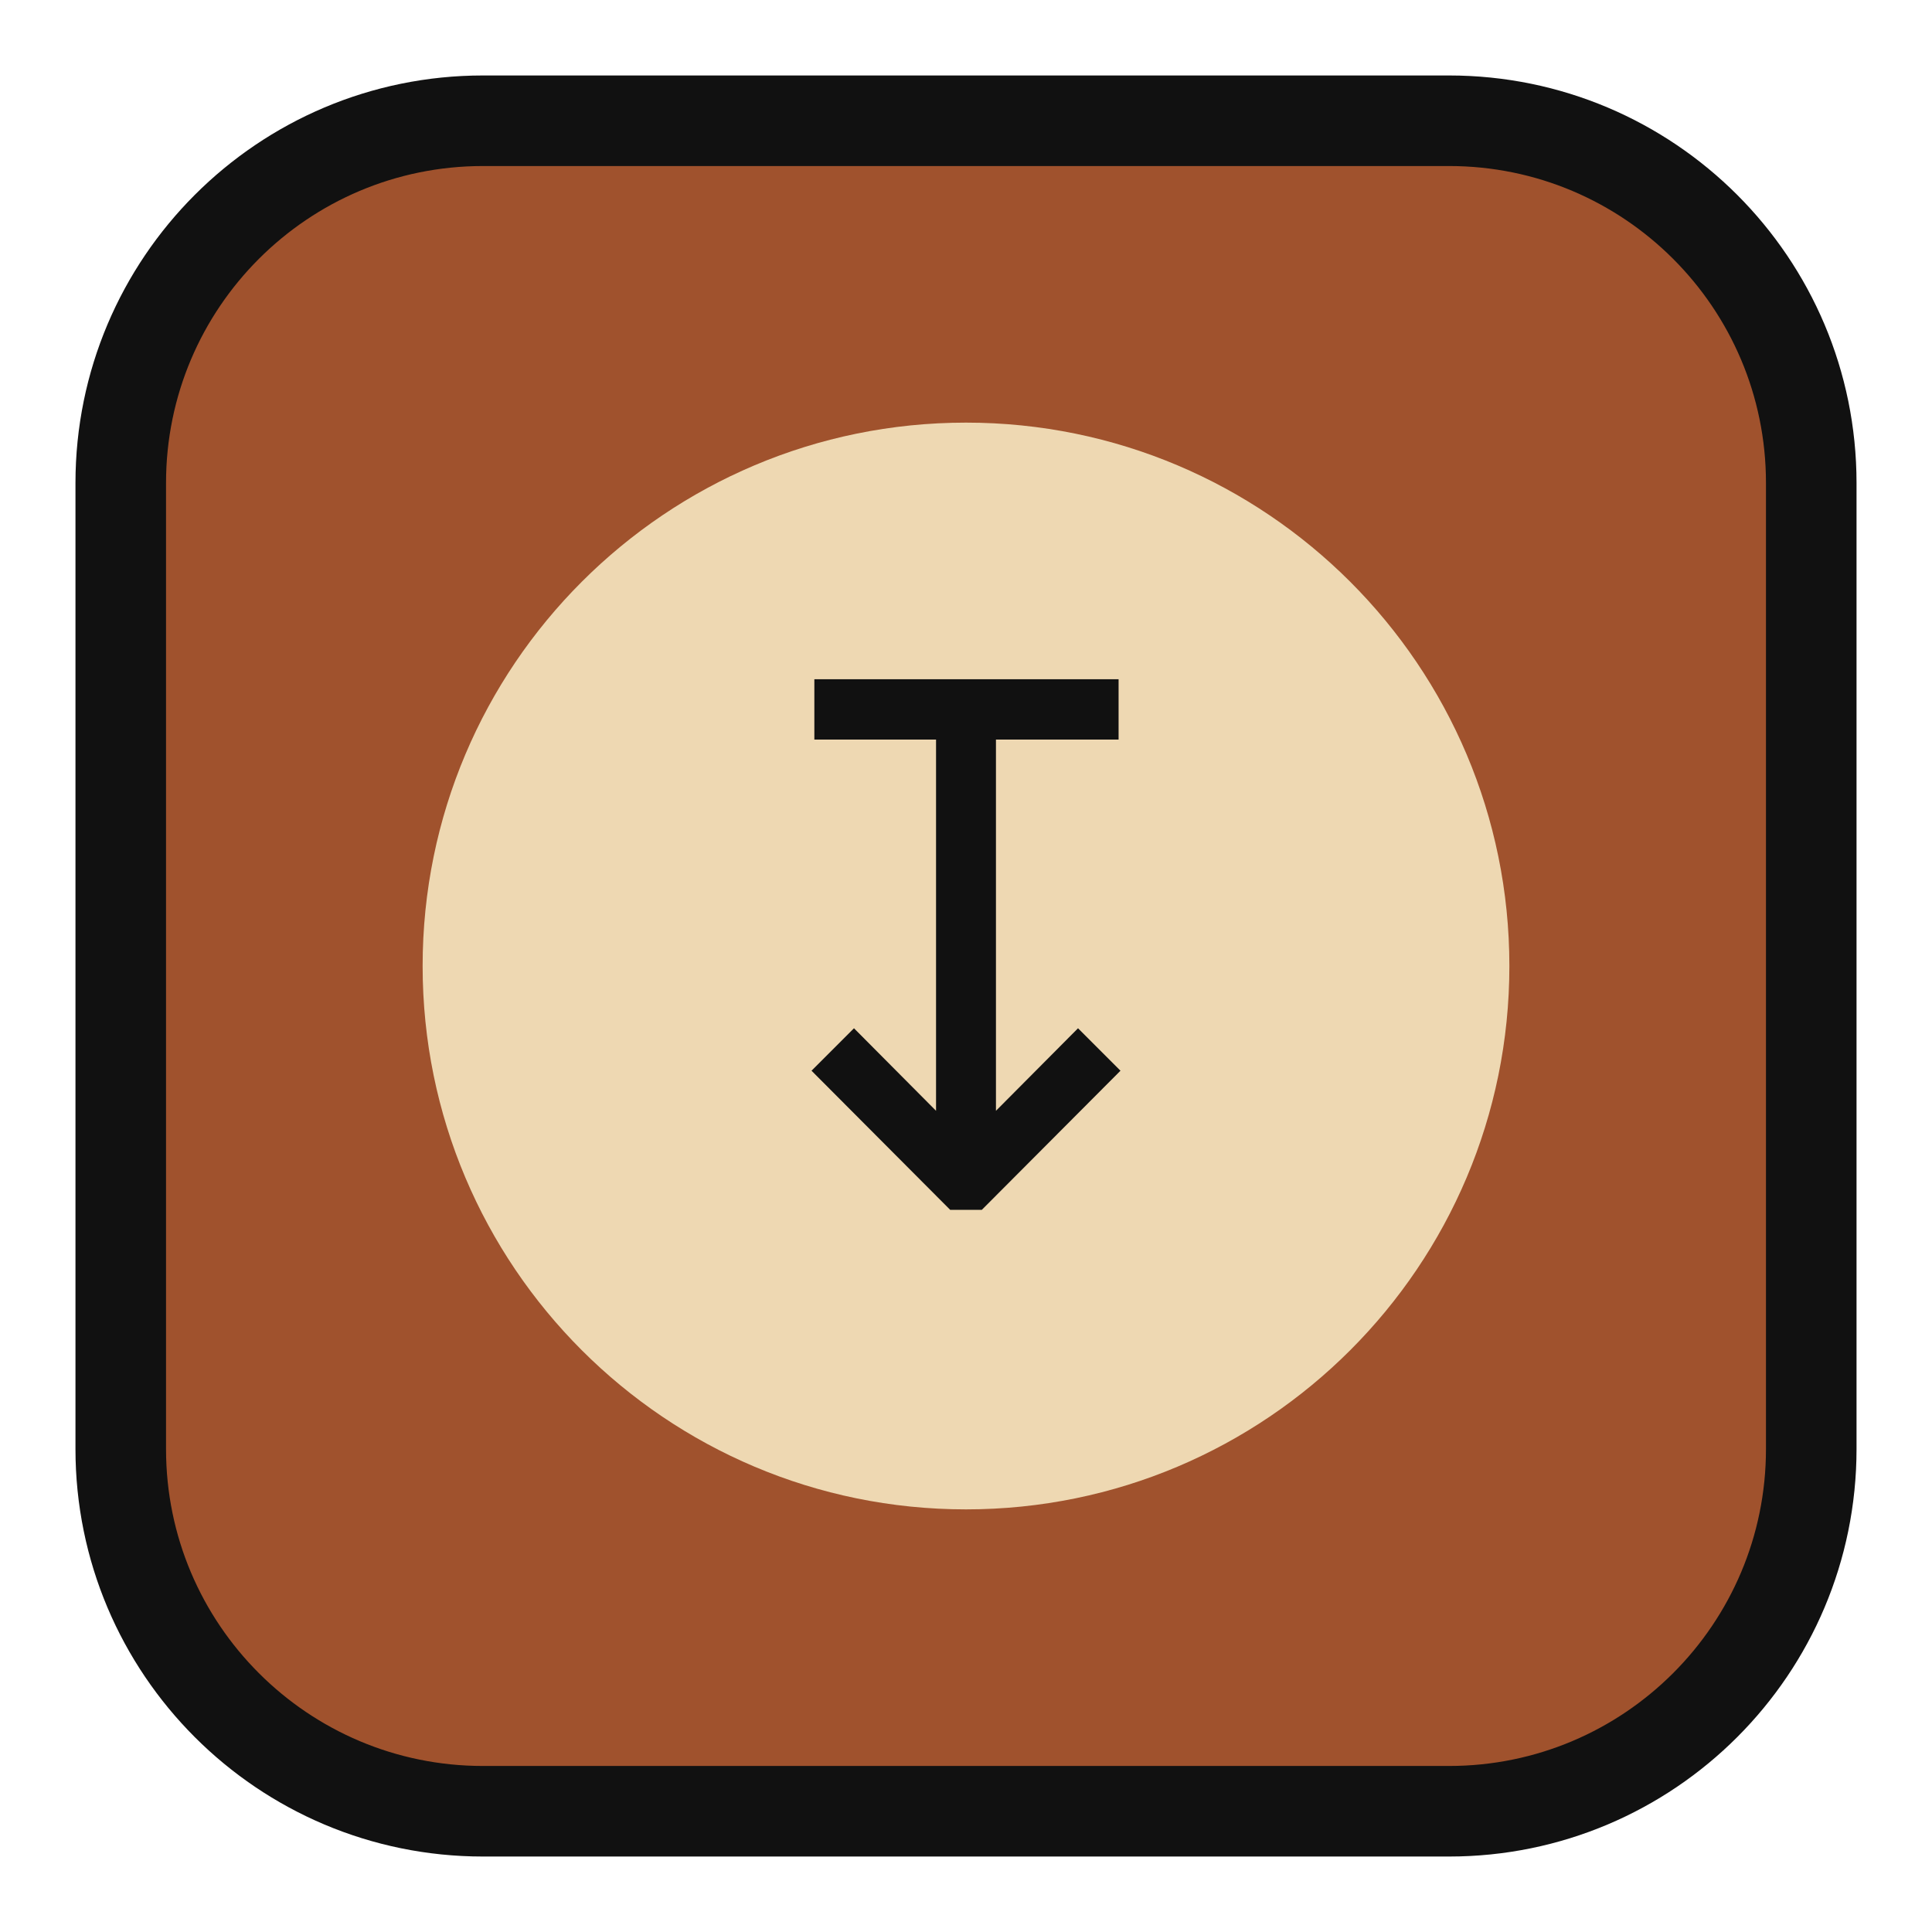
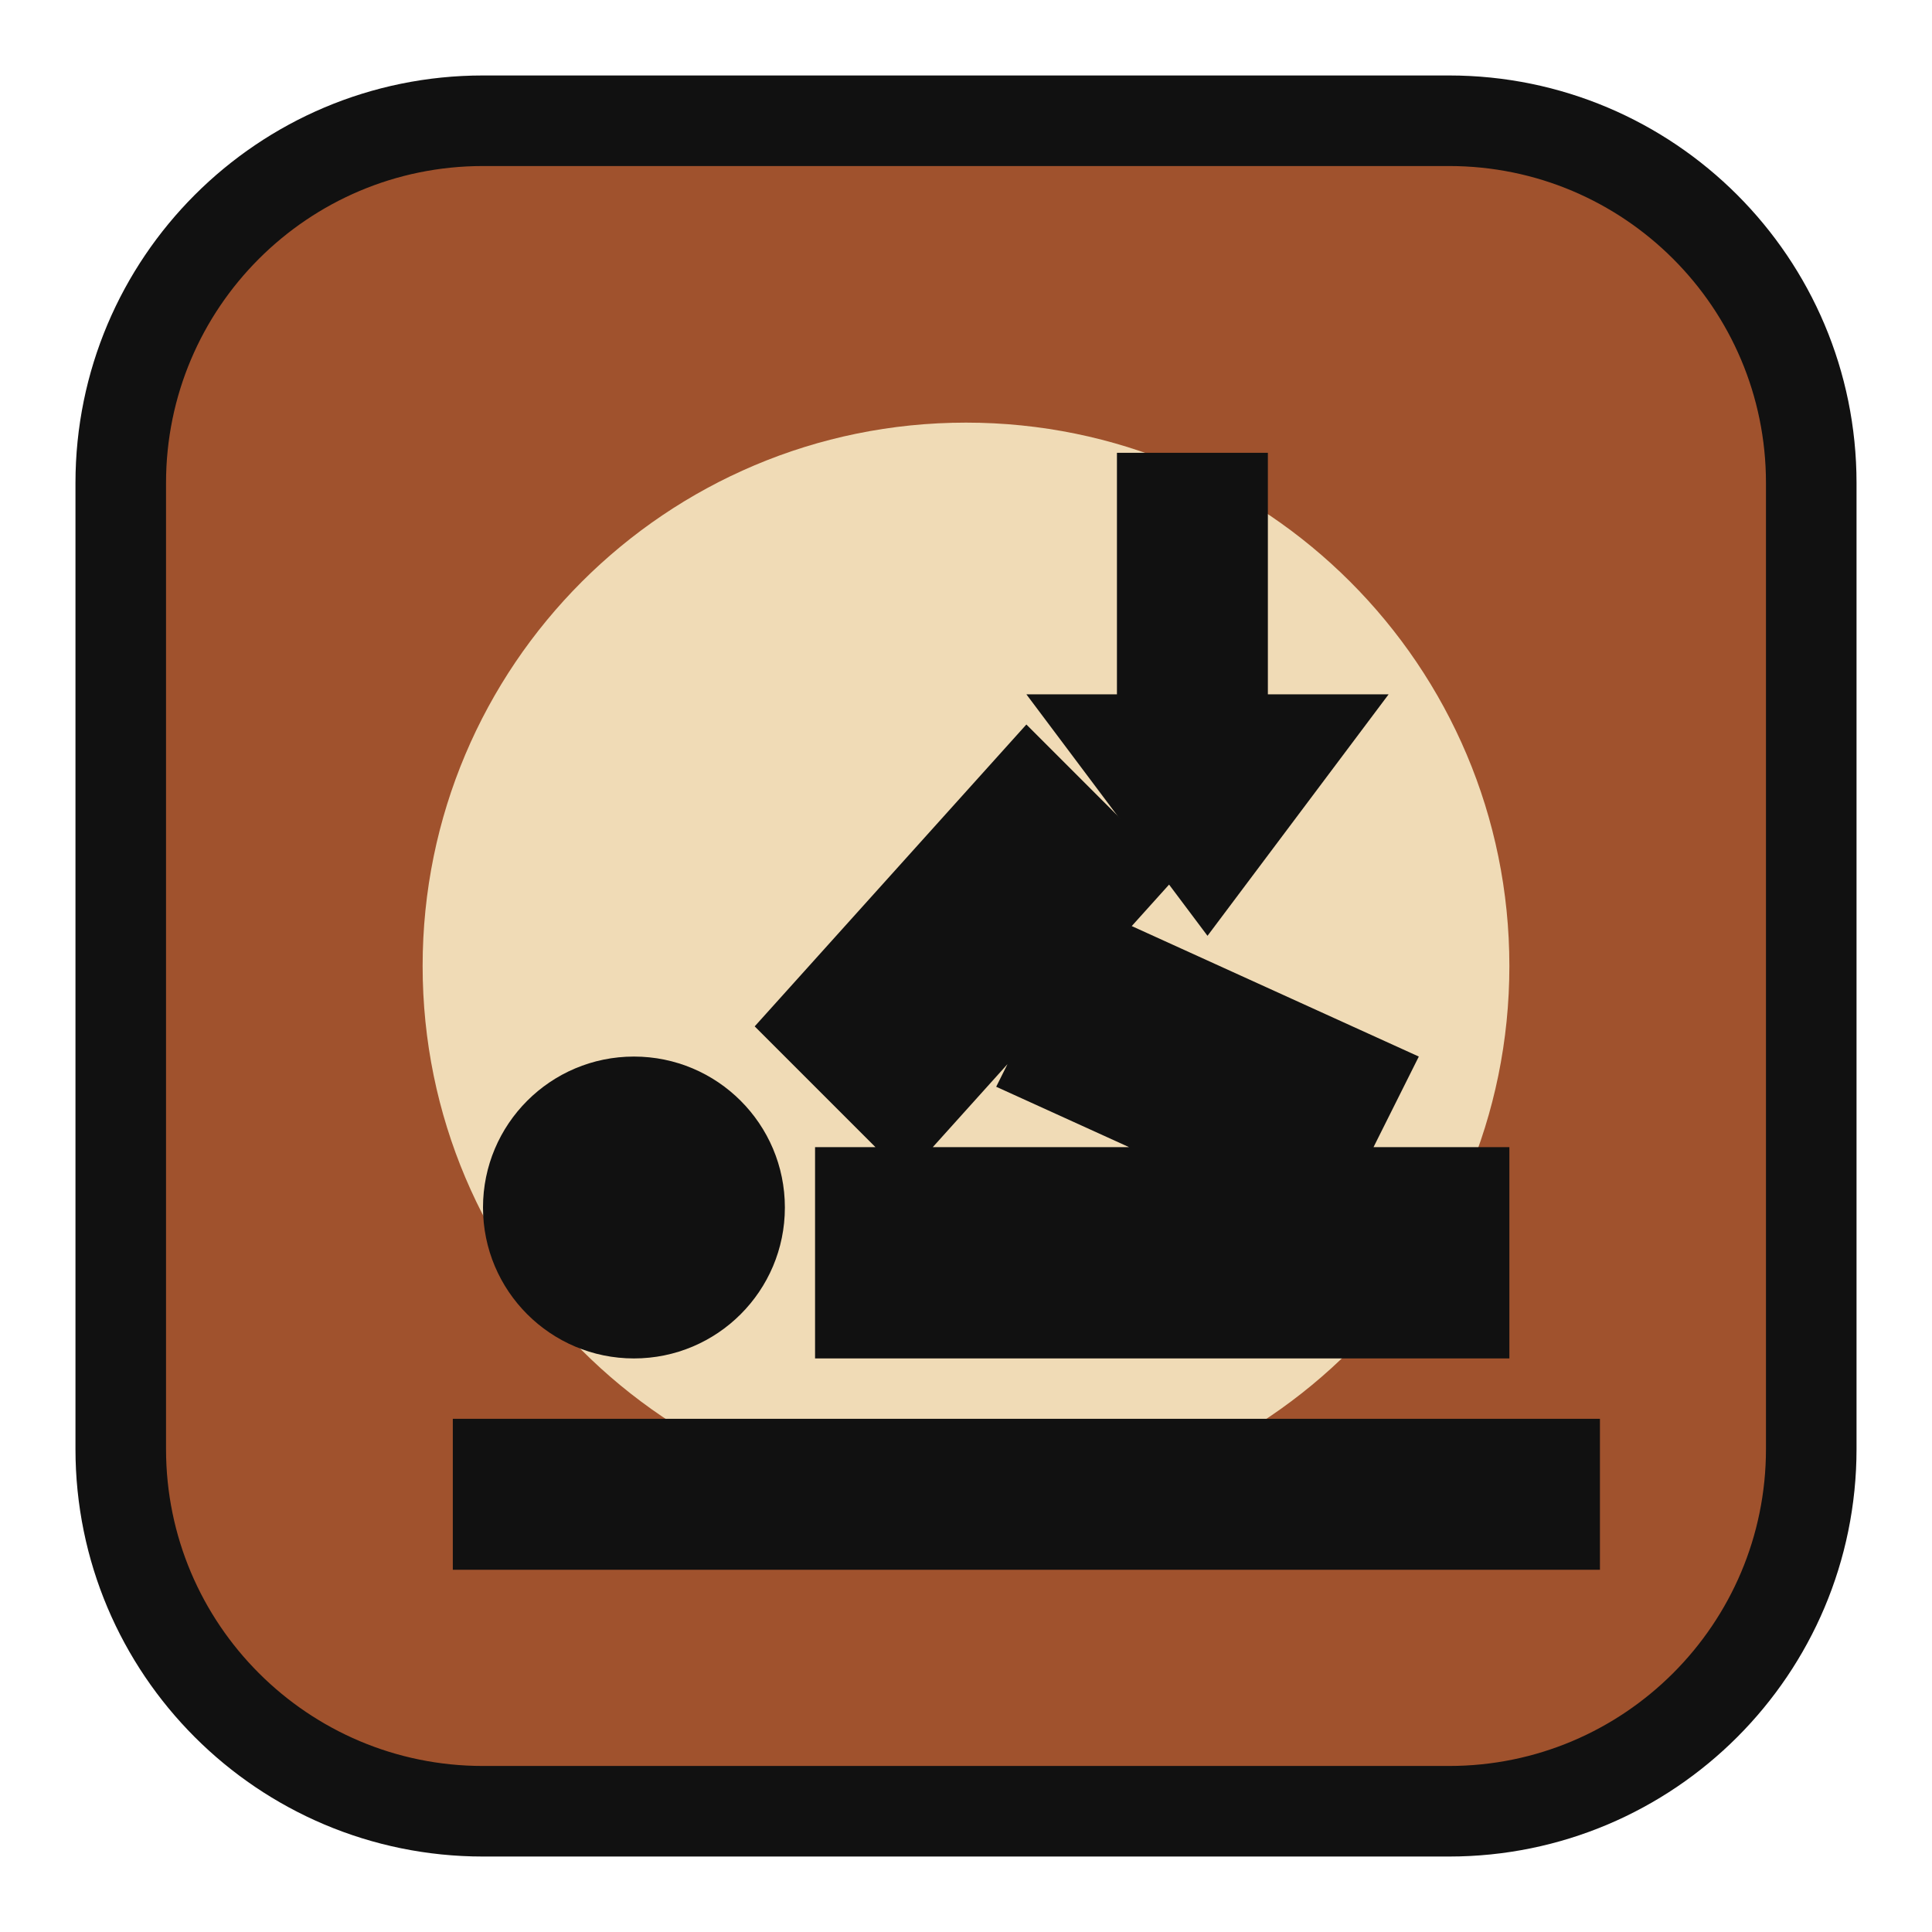
<svg xmlns="http://www.w3.org/2000/svg" viewBox="0 0 64 64" role="img" aria-label="state-prone.svg">
  <rect x="4" y="4" width="56" height="56" rx="12" fill="#a0522d" stroke="#111" stroke-width="3" />
-   <circle cx="32" cy="32" r="18" fill="#f6e7c1" opacity="0.9" />
-   <text x="32" y="40" text-anchor="middle" font-size="24" font-family="Segoe UI Symbol, DejaVu Sans, Arial" fill="#111">↧</text>
+   <circle cx="32" cy="32" r="18" fill="#f6e7c1" opacity=".92" />
+   <circle cx="21" cy="40" r="5" fill="#111" />
+   <path fill="#111" d="M27 38h23v7H27zM36 30l11 5-3 6-11-5zM25 34l9-10 5 5-9 10zM15 47h38v5H15z" />
+   <path fill="#111" d="M40 31l-6-8h3v-8h5v8h4z" />
</svg>
